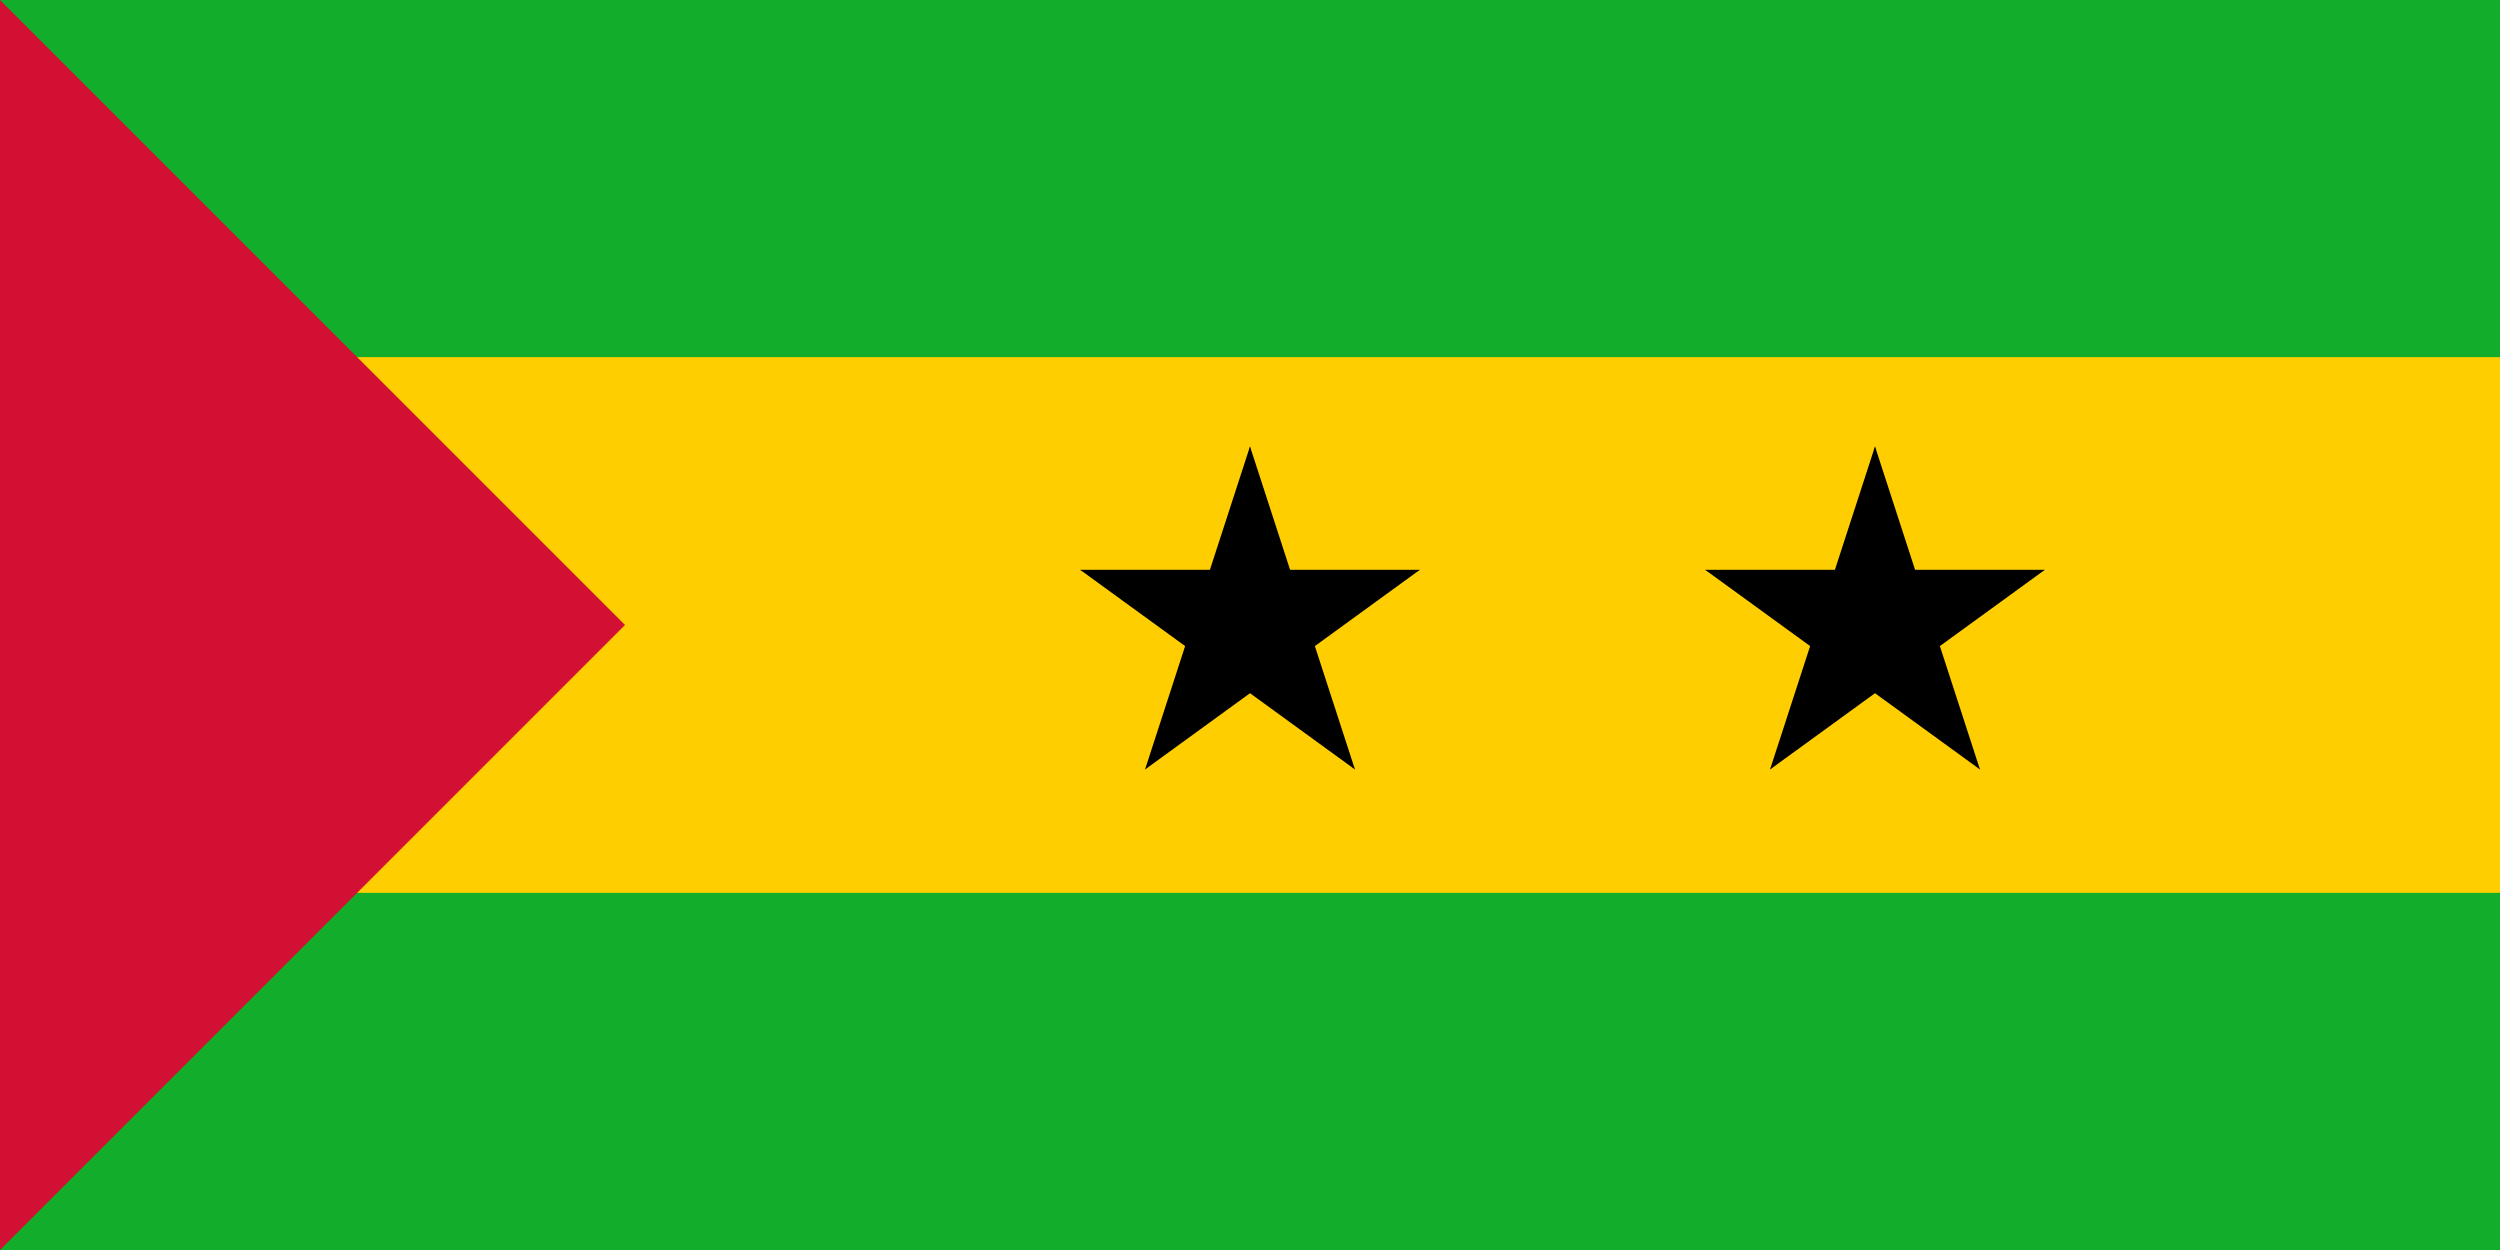
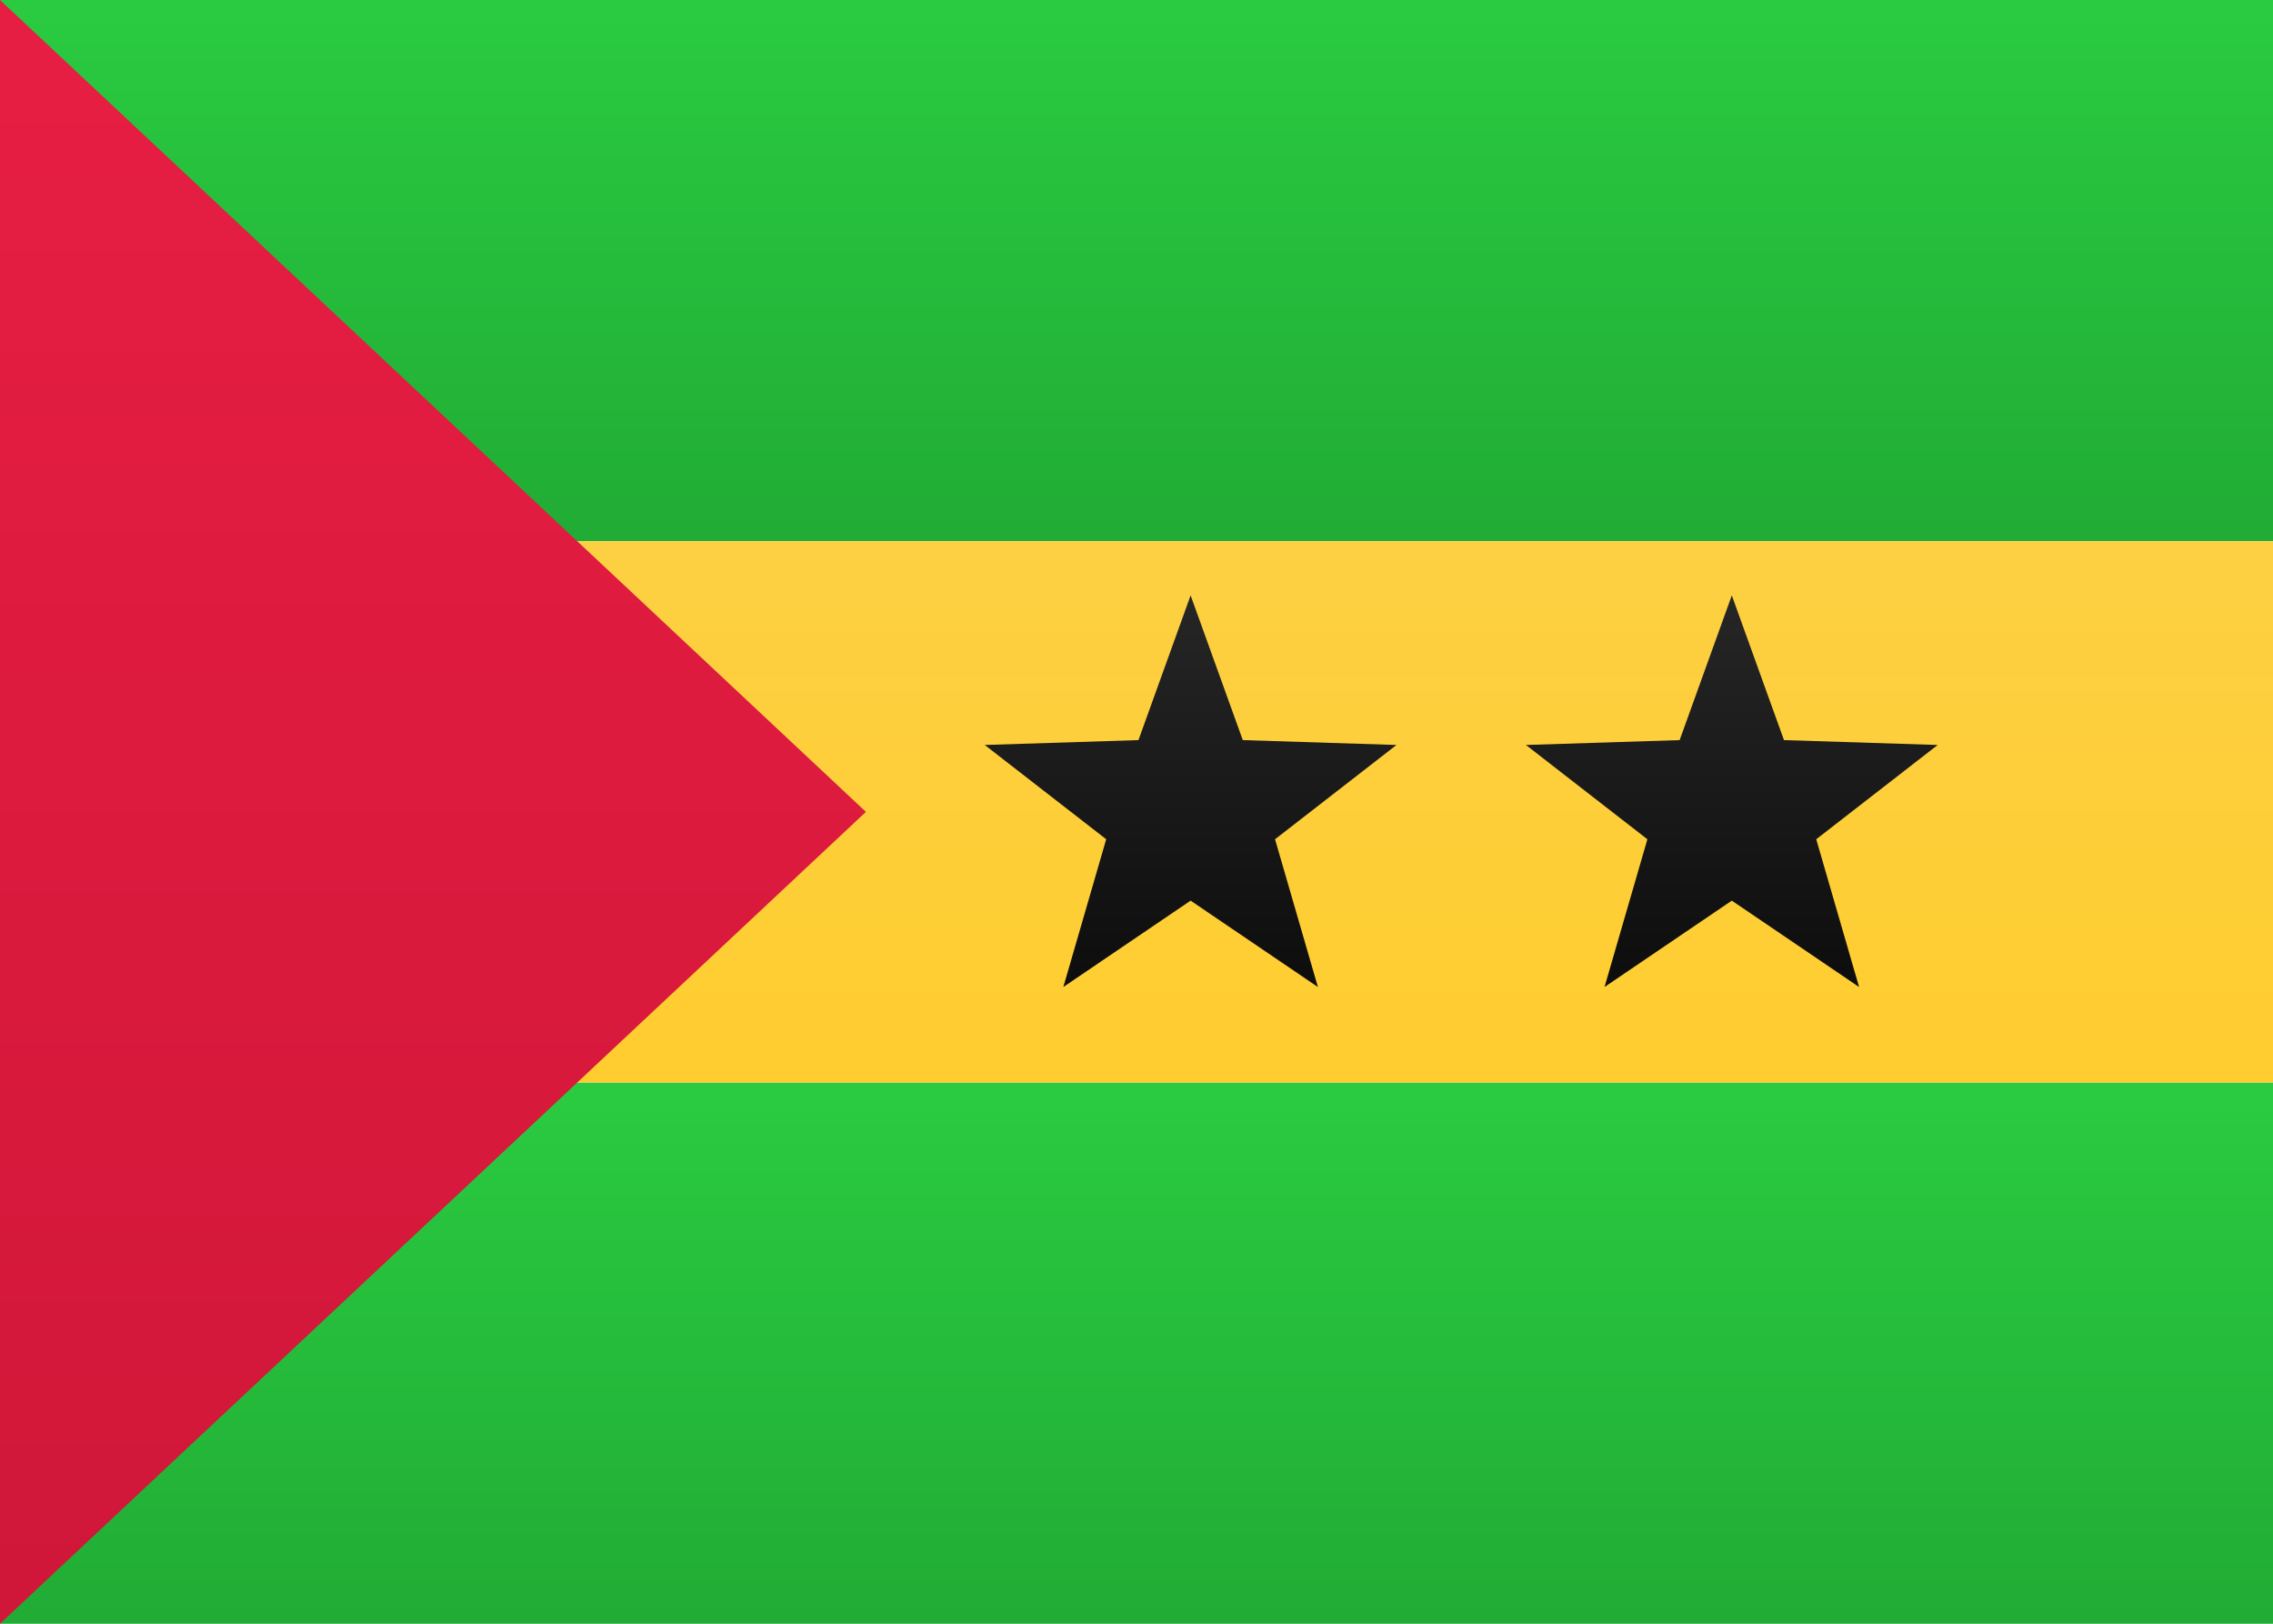
- <svg xmlns="http://www.w3.org/2000/svg" xmlns:xlink="http://www.w3.org/1999/xlink" viewBox="0 0 2800 1400">
-   <rect width="2800" height="1400" fill="#12ad2b" />
-   <rect y="400" width="2800" height="600" fill="#ffce00" />
-   <path d="M 0,0 V 1400 L 700,700" fill="#d21034" />
-   <g id="star" transform="translate(1400,700)" fill="#000">
-     <g id="c">
-       <path id="t" d="M 0,-200 v 200 h 100" transform="rotate(18 0,-200)" />
-       <use xlink:href="#t" transform="scale(-1,1)" />
+ <svg xmlns="http://www.w3.org/2000/svg" width="21px" height="15px" viewBox="0 0 21 15" version="1.1">
+   <defs>
+     <linearGradient x1="50%" y1="0%" x2="50%" y2="100%" id="linearGradient-1">
+       <stop stop-color="#FFFFFF" offset="0%" />
+       <stop stop-color="#F0F0F0" offset="100%" />
+     </linearGradient>
+     <linearGradient x1="50%" y1="0%" x2="50%" y2="100%" id="linearGradient-2">
+       <stop stop-color="#2ACB41" offset="0%" />
+       <stop stop-color="#21AC35" offset="100%" />
+     </linearGradient>
+     <linearGradient x1="50%" y1="0%" x2="50%" y2="100%" id="linearGradient-3">
+       <stop stop-color="#FDD043" offset="0%" />
+       <stop stop-color="#FFCD2F" offset="100%" />
+     </linearGradient>
+     <linearGradient x1="50%" y1="0%" x2="50%" y2="100%" id="linearGradient-4">
+       <stop stop-color="#E71E43" offset="0%" />
+       <stop stop-color="#D01739" offset="100%" />
+     </linearGradient>
+     <linearGradient x1="50%" y1="0%" x2="50%" y2="100%" id="linearGradient-5">
+       <stop stop-color="#262626" offset="0%" />
+       <stop stop-color="#0D0D0D" offset="100%" />
+     </linearGradient>
+   </defs>
+   <g id="Symbols" stroke="none" stroke-width="1" fill="none" fill-rule="evenodd">
+     <g id="ST">
+       <rect id="FlagBackground" fill="url(#linearGradient-1)" x="0" y="0" width="21" height="15" />
+       <rect id="Rectangle-2" fill="url(#linearGradient-2)" x="0" y="10" width="21" height="5" />
+       <rect id="Rectangle-2" fill="url(#linearGradient-2)" x="0" y="0" width="21" height="5" />
+       <rect id="Rectangle-2" fill="url(#linearGradient-3)" x="0" y="5" width="21" height="5" />
+       <polygon id="Rectangle-83" fill="url(#linearGradient-4)" points="0 0 8 7.5 0 15" />
+       <polygon id="Star-33" fill="url(#linearGradient-5)" points="11 8.32 9.824 9.118 10.22 7.753 9.098 6.882 10.518 6.837 11 5.5 11.482 6.837 12.902 6.882 11.78 7.753 12.176 9.118" />
+       <polygon id="Star-33" fill="url(#linearGradient-5)" points="16 8.32 14.824 9.118 15.22 7.753 14.098 6.882 15.518 6.837 16 5.5 16.482 6.837 17.902 6.882 16.78 7.753 17.176 9.118" />
    </g>
-     <use xlink:href="#c" transform="rotate(72)" />
-     <use xlink:href="#c" transform="rotate(144)" />
-     <use xlink:href="#c" transform="rotate(216)" />
-     <use xlink:href="#c" transform="rotate(288)" />
  </g>
-   <use xlink:href="#star" x="700" />
</svg>
